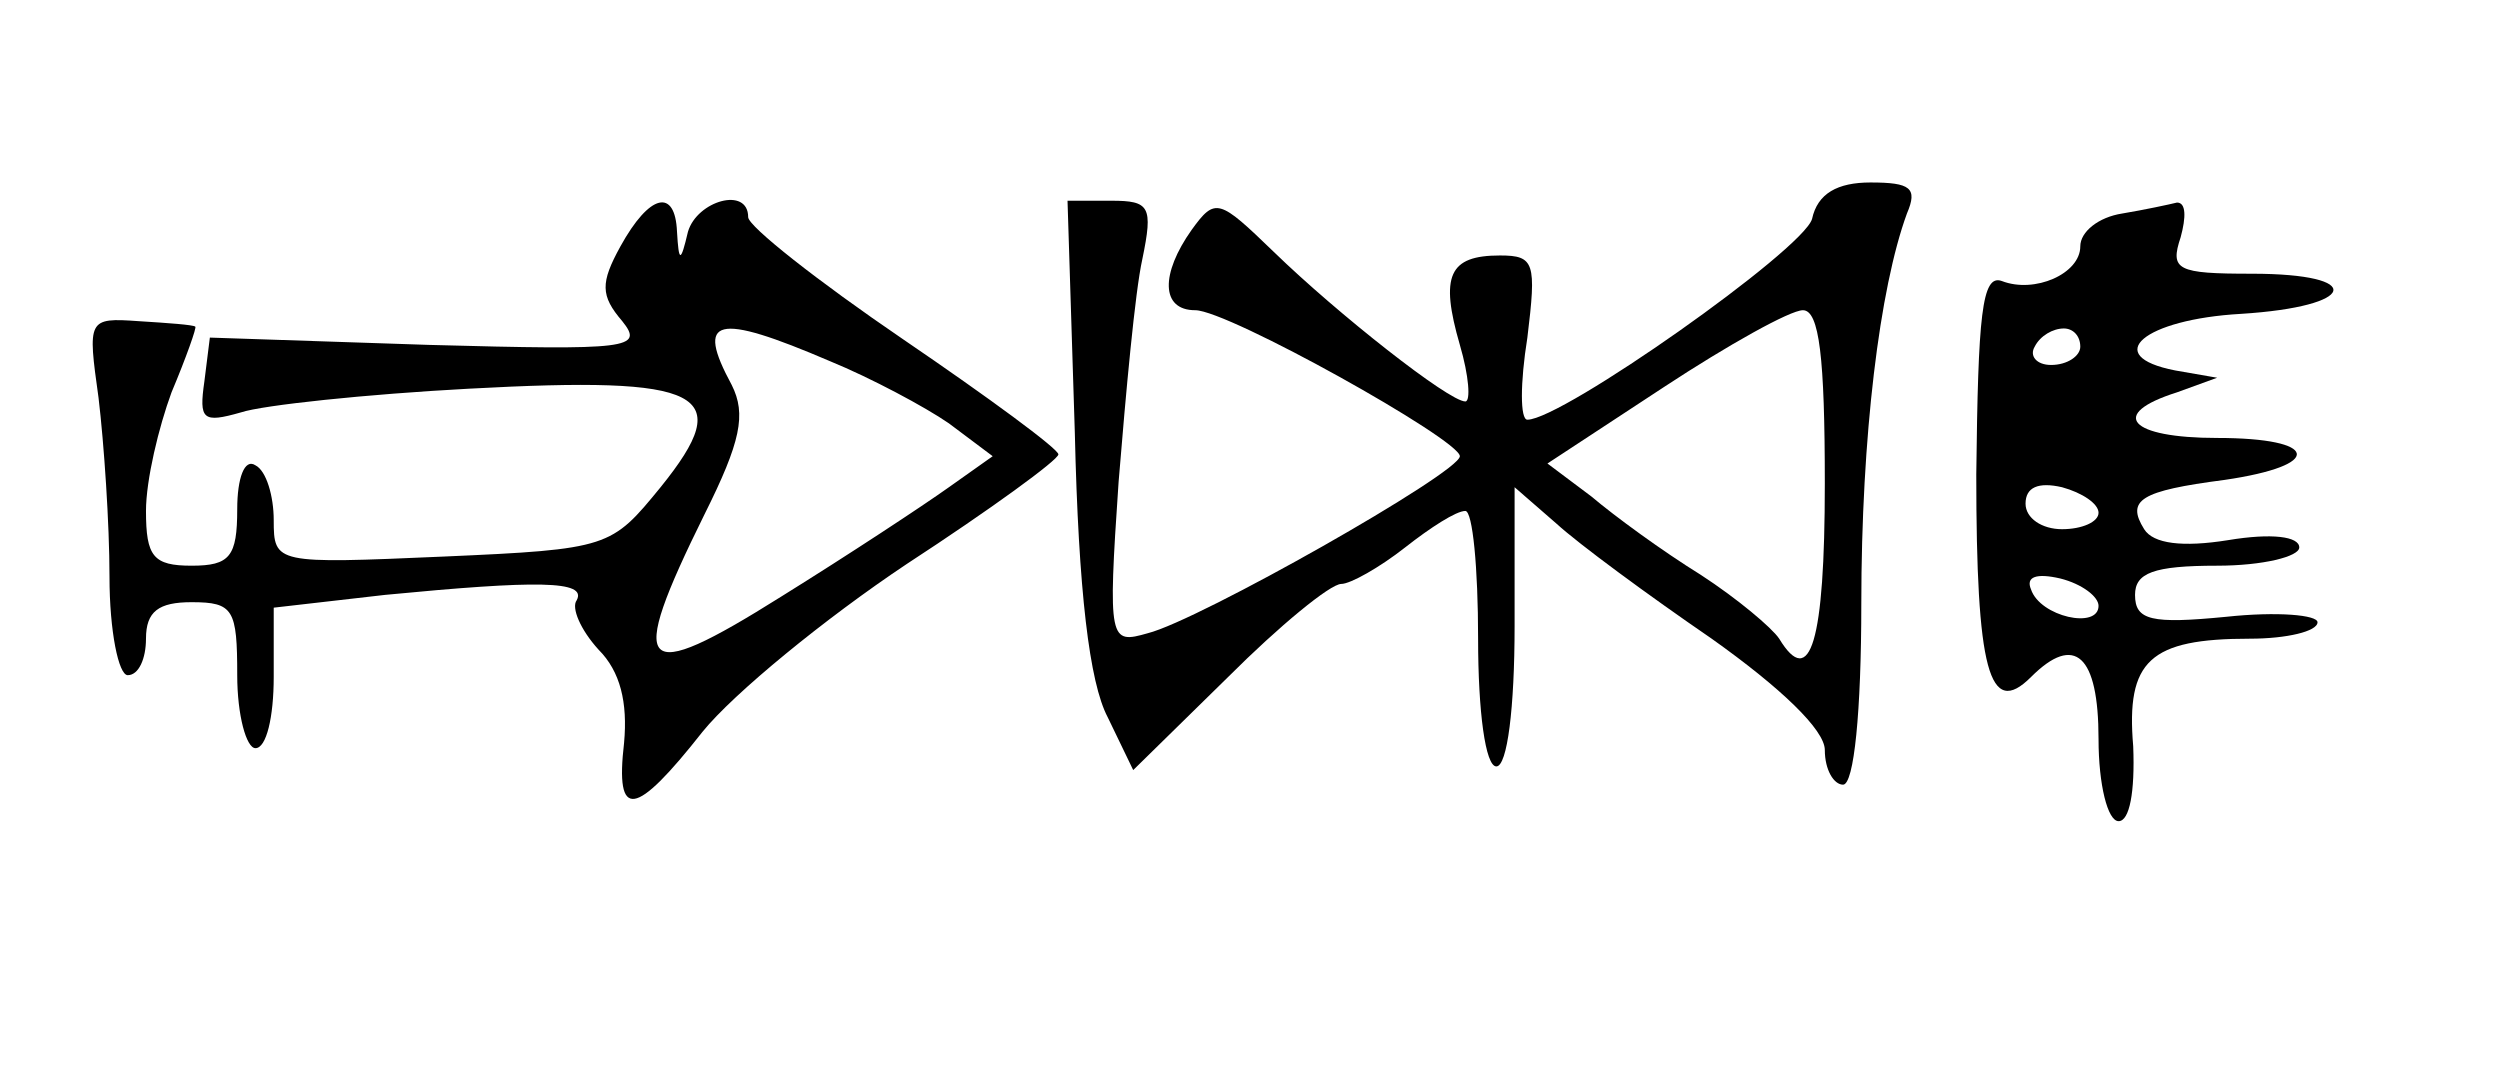
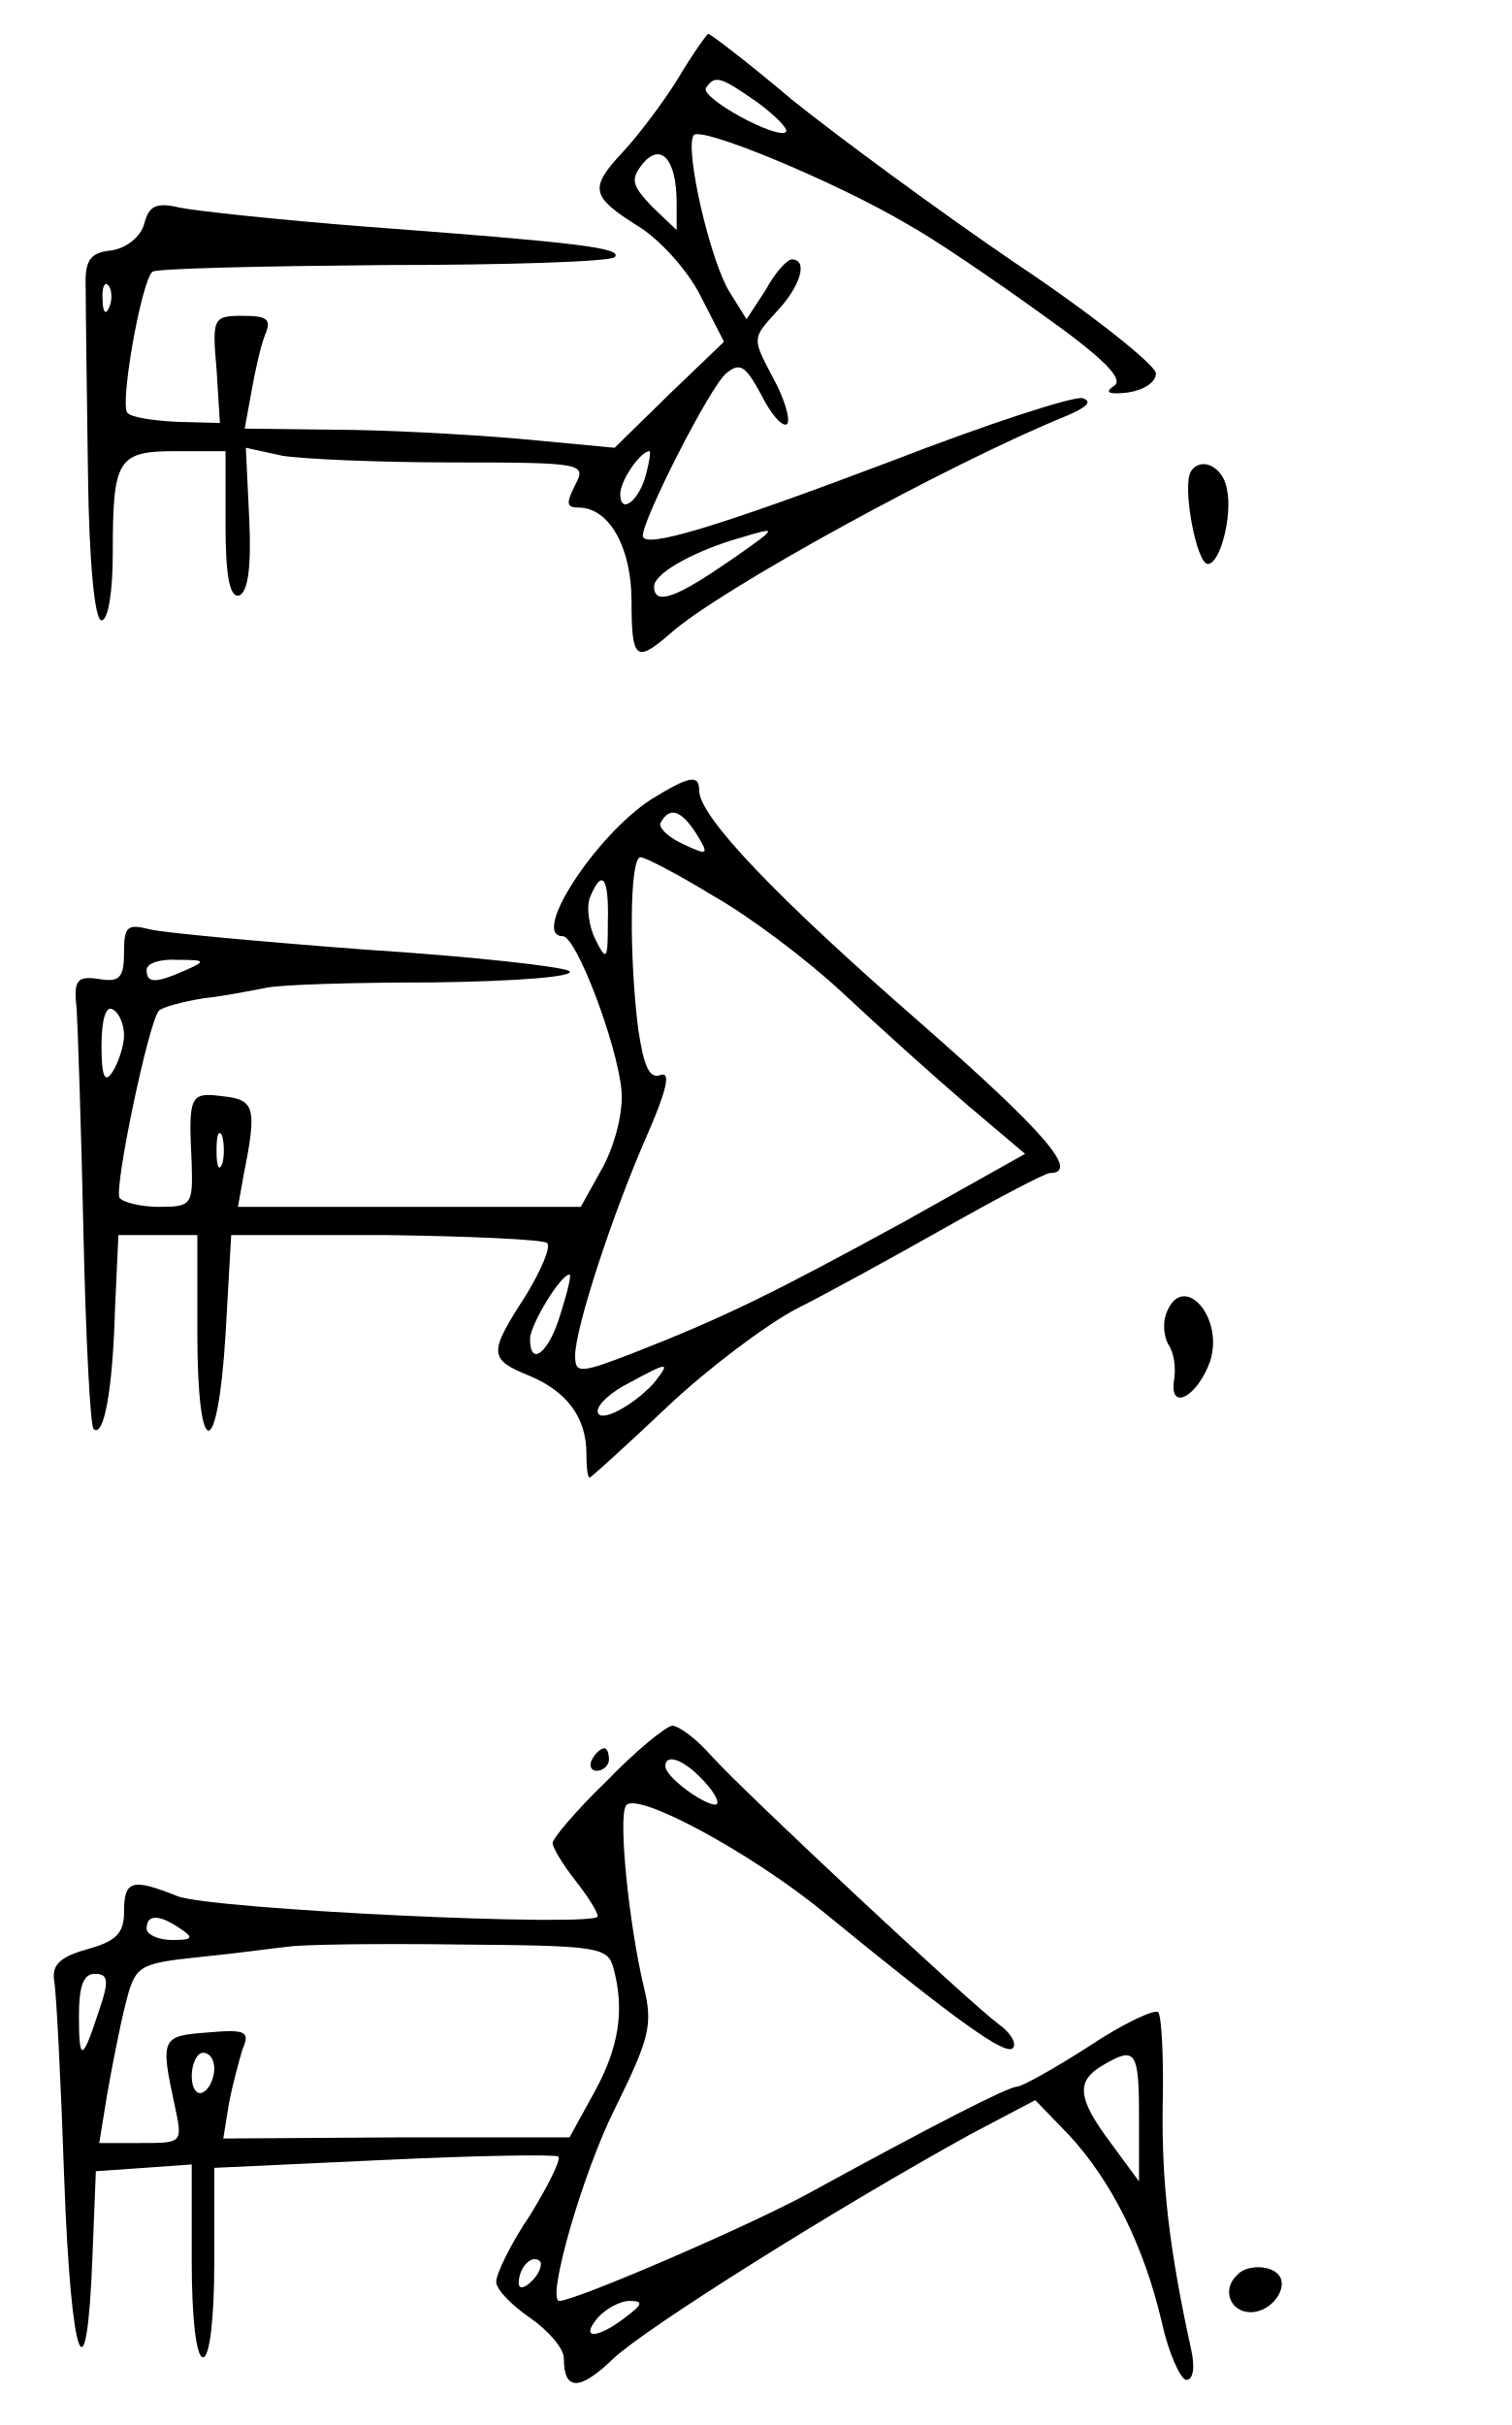
- <svg xmlns="http://www.w3.org/2000/svg" version="1.0" width="137pt" height="59pt" viewBox="0 0 137 59" preserveAspectRatio="xMidYMid meet">
-   <g transform="translate(0,59) scale(0.1,-0.1)" fill="#000000" stroke="none">
-     <path d="M993 470 c-5 -17 -137 -110 -156 -110 -4 0 -4 20 0 45 5 41 4 45 -15 45 -28 0 -33 -11 -22 -49 5 -17 6 -31 3 -31 -9 0 -70 48 -105 82 -30 29 -32 30 -45 12 -17 -24 -17 -44 2 -44 18 0 145 -71 145 -80 0 -9 -143 -90 -171 -97 -21 -6 -22 -5 -16 83 4 49 9 104 13 122 6 29 4 32 -17 32 l-24 0 4 -127 c2 -87 8 -137 18 -156 l14 -29 52 51 c28 28 56 51 62 51 5 0 21 9 35 20 14 11 28 20 33 20 4 0 7 -31 7 -70 0 -40 4 -70 10 -70 6 0 10 32 10 77 l0 76 23 -20 c12 -11 50 -39 85 -63 38 -27 62 -50 62 -61 0 -11 5 -19 10 -19 6 0 10 40 10 99 0 92 10 173 25 214 6 14 2 17 -20 17 -18 0 -29 -6 -32 -20z m7 -145 c0 -87 -8 -113 -25 -85 -4 6 -23 22 -43 35 -21 13 -47 32 -60 43 l-24 18 64 42 c35 23 69 42 76 42 9 0 12 -26 12 -95z" />
-     <path d="M340 455 c-11 -20 -11 -27 1 -41 12 -15 4 -16 -106 -13 l-120 4 -3 -24 c-3 -21 -1 -23 20 -17 12 4 69 10 125 13 129 7 147 -2 105 -54 -27 -33 -28 -34 -119 -38 -92 -4 -93 -4 -93 20 0 13 -4 27 -10 30 -6 4 -10 -7 -10 -24 0 -26 -4 -31 -25 -31 -21 0 -25 5 -25 30 0 17 7 46 14 65 8 19 14 36 13 36 -1 1 -15 2 -31 3 -28 2 -28 1 -22 -42 3 -25 6 -69 6 -98 0 -30 5 -54 10 -54 6 0 10 9 10 20 0 15 7 20 25 20 23 0 25 -4 25 -40 0 -22 5 -40 10 -40 6 0 10 17 10 39 l0 38 61 7 c83 8 111 8 105 -3 -3 -4 2 -16 12 -27 12 -12 16 -29 14 -51 -5 -43 6 -41 43 6 17 21 67 62 112 92 46 30 83 57 83 60 0 3 -38 31 -85 63 -47 32 -85 62 -85 67 0 17 -28 9 -33 -8 -4 -17 -5 -17 -6 0 -1 24 -15 21 -31 -8z m115 -63 c22 -9 52 -25 65 -34 l24 -18 -24 -17 c-14 -10 -55 -37 -92 -60 -78 -49 -85 -42 -42 45 20 40 23 55 15 71 -20 37 -9 40 54 13z" />
-     <path d="M1163 473 c-13 -2 -23 -10 -23 -18 0 -15 -25 -26 -43 -19 -11 4 -13 -19 -14 -106 0 -107 7 -134 30 -111 24 24 37 12 37 -34 0 -25 5 -45 11 -45 6 0 9 16 8 41 -4 47 9 59 64 59 20 0 37 4 37 9 0 4 -22 6 -50 3 -41 -4 -50 -2 -50 12 0 12 10 16 45 16 25 0 45 5 45 10 0 6 -15 8 -39 4 -25 -4 -41 -2 -46 6 -10 16 -2 21 44 27 55 8 52 23 -4 23 -48 0 -60 13 -22 25 l22 8 -23 4 c-41 8 -17 28 36 31 64 4 69 22 6 22 -41 0 -45 2 -39 20 3 11 3 19 -2 19 -4 -1 -18 -4 -30 -6z m-23 -73 c0 -5 -7 -10 -16 -10 -8 0 -12 5 -9 10 3 6 10 10 16 10 5 0 9 -4 9 -10z m10 -91 c0 -5 -9 -9 -20 -9 -11 0 -20 6 -20 14 0 9 7 12 20 9 11 -3 20 -9 20 -14z m0 -51 c0 -13 -32 -6 -37 9 -3 7 3 9 16 6 12 -3 21 -10 21 -15z" />
+ <svg xmlns="http://www.w3.org/2000/svg" version="1.0" width="134pt" height="215pt" viewBox="0 0 134 215" preserveAspectRatio="xMidYMid meet">
+   <g transform="translate(0,215) scale(0.1,-0.1)" fill="#000000" stroke="none">
+     <path d="M601 2080 c-13 -21 -35 -50 -48 -64 -31 -33 -29 -40 12 -66 20 -12 45 -40 56 -62 l21 -41 -49 -47 -48 -47 -85 8 c-47 4 -120 8 -164 8 l-79 1 6 33 c3 17 8 40 12 50 6 14 2 17 -20 17 -26 0 -27 -2 -23 -47 l3 -48 -38 1 c-21 1 -41 4 -44 8 -7 7 12 115 22 125 3 3 95 5 205 6 109 0 201 3 205 7 8 8 -32 13 -220 27 -77 6 -152 14 -166 17 -21 5 -27 1 -31 -14 -3 -12 -16 -22 -29 -24 -20 -2 -24 -9 -23 -35 0 -18 1 -91 2 -163 1 -79 6 -130 12 -130 6 0 10 26 10 59 0 84 4 91 56 91 l44 0 0 -66 c0 -46 4 -64 12 -62 8 3 11 26 9 68 l-3 63 32 -7 c18 -3 86 -6 152 -6 116 0 118 -1 108 -20 -8 -16 -8 -20 3 -20 27 0 47 -35 47 -83 0 -52 4 -55 34 -29 43 39 250 152 351 193 19 8 24 13 15 16 -8 2 -85 -23 -170 -56 -156 -59 -220 -78 -220 -66 0 15 60 133 74 144 12 10 17 7 31 -19 9 -18 19 -29 23 -26 3 4 -2 22 -13 42 -18 34 -18 34 3 57 22 23 29 47 14 47 -4 0 -15 -12 -23 -27 l-17 -26 -15 24 c-17 27 -40 126 -32 139 5 9 126 -41 190 -79 22 -12 75 -48 118 -79 55 -39 74 -58 65 -64 -9 -6 -5 -8 12 -6 14 2 25 9 25 17 0 7 -56 52 -125 98 -69 47 -157 112 -197 144 -39 33 -73 59 -75 59 -1 0 -14 -18 -27 -40z m71 -21 c16 -12 27 -23 25 -26 -8 -7 -76 30 -71 39 8 12 13 10 46 -13z m-72 -89 l0 -24 -22 21 c-18 19 -19 24 -8 38 16 19 30 4 30 -35z m-503 -92 c-3 -8 -6 -5 -6 6 -1 11 2 17 5 13 3 -3 4 -12 1 -19z m476 -148 c-6 -24 -23 -37 -23 -18 0 12 18 38 26 38 1 0 0 -9 -3 -20z m106 -54 c-3 -3 -21 -16 -42 -30 -40 -27 -57 -32 -57 -16 0 11 31 29 69 41 33 10 35 10 30 5z" />
+     <path d="M1056 1732 c-8 -13 5 -82 15 -82 11 0 22 43 17 66 -3 20 -23 30 -32 16z" />
+     <path d="M577 1441 c-49 -32 -107 -121 -78 -121 12 0 48 -95 52 -136 2 -18 -5 -47 -16 -68 l-20 -36 -152 0 -152 0 5 28 c12 60 10 67 -18 70 -30 4 -31 1 -28 -60 1 -36 0 -38 -29 -38 -16 0 -32 4 -35 8 -5 9 26 157 35 166 3 3 21 8 40 11 19 2 43 7 54 9 11 3 78 5 150 5 73 1 125 5 120 10 -6 4 -86 13 -180 19 -93 7 -180 15 -192 18 -20 5 -23 3 -23 -20 0 -23 -4 -27 -22 -24 -20 3 -23 -1 -20 -27 1 -16 4 -106 6 -198 2 -92 6 -171 9 -174 9 -8 17 34 19 107 l3 65 35 0 35 0 0 -87 c0 -115 18 -115 25 -1 l5 88 137 0 c75 -1 140 -4 143 -7 4 -3 -5 -24 -19 -47 -33 -51 -33 -56 4 -71 33 -14 50 -37 50 -69 0 -12 1 -21 3 -21 1 0 32 28 69 63 36 34 88 73 115 87 26 13 86 46 132 72 46 26 88 48 92 48 27 0 -5 37 -117 135 -125 109 -194 181 -194 204 0 15 -9 13 -43 -8z m41 -31 c11 -18 10 -19 -13 -8 -13 6 -22 15 -19 19 8 14 18 11 32 -11z m14 -54 c32 -18 84 -57 116 -87 32 -30 81 -74 109 -98 l52 -44 -107 -60 c-117 -64 -160 -85 -239 -116 -49 -19 -53 -19 -53 -3 0 25 34 128 64 196 17 39 21 56 12 53 -10 -4 -15 7 -20 40 -8 63 -8 153 2 153 4 0 33 -15 64 -34z m-93 -23 c0 -34 -1 -36 -11 -16 -6 12 -8 29 -5 37 11 27 17 18 16 -21z m-374 -43 c-27 -12 -35 -12 -35 0 0 6 12 10 28 9 24 0 25 -1 7 -9z m-55 -58 c0 -9 -5 -24 -10 -32 -7 -11 -10 -5 -10 23 0 23 4 36 10 32 6 -3 10 -14 10 -23z m87 -114 c-3 -7 -5 -2 -5 12 0 14 2 19 5 13 2 -7 2 -19 0 -25z m300 -133 c-10 -34 -27 -48 -27 -22 0 12 27 57 35 57 2 0 -2 -16 -8 -35z m83 -61 c-19 -21 -50 -37 -50 -25 0 6 12 17 28 25 35 19 37 19 22 0z" />
+     <path d="M1034 985 c-3 -8 -2 -20 2 -27 5 -7 7 -21 5 -32 -4 -28 21 -14 32 17 13 40 -25 81 -39 42z" />
+     <path d="M538 571 c-27 -26 -48 -51 -48 -55 0 -4 9 -19 20 -33 11 -14 20 -28 20 -32 0 -10 -344 6 -373 18 -40 16 -47 14 -47 -14 0 -19 -7 -26 -32 -33 -25 -7 -32 -14 -30 -28 2 -10 6 -90 9 -177 6 -163 20 -200 25 -67 l3 75 43 3 42 3 0 -85 c0 -51 4 -86 10 -86 6 0 10 35 10 84 l0 84 151 7 c82 4 152 5 154 3 3 -2 -9 -26 -25 -52 -17 -25 -30 -52 -30 -59 0 -7 14 -21 30 -32 16 -11 30 -27 30 -36 0 -29 14 -29 44 0 30 28 199 134 317 199 l57 30 30 -31 c37 -40 66 -97 82 -165 6 -28 17 -52 22 -52 6 0 8 11 4 28 -19 87 -26 146 -25 215 1 42 -1 80 -4 83 -3 3 -31 -10 -61 -30 -31 -20 -60 -36 -64 -36 -8 0 -76 -35 -182 -93 -52 -29 -210 -97 -224 -97 -12 0 21 115 50 172 30 61 33 73 25 106 -13 54 -23 150 -16 161 8 14 110 -41 175 -94 121 -99 161 -127 168 -121 4 4 -2 14 -12 21 -27 20 -225 205 -255 238 -13 15 -29 27 -35 27 -6 -1 -32 -22 -58 -49z m87 -1 c10 -11 14 -20 9 -20 -12 1 -44 25 -44 34 0 12 17 6 35 -14z m-465 -130 c12 -8 11 -10 -7 -10 -13 0 -23 5 -23 10 0 13 11 13 30 0z m384 -35 c10 -37 5 -70 -17 -110 l-22 -40 -153 0 -154 -1 5 31 c3 16 9 38 12 48 7 16 3 18 -31 15 -41 -3 -42 -5 -29 -65 7 -33 7 -33 -30 -33 l-37 0 7 43 c4 23 11 59 16 79 9 36 11 37 67 43 31 3 66 8 77 9 11 2 79 3 152 2 123 -1 132 -2 137 -21z m-456 -37 c-15 -46 -18 -47 -18 -5 0 26 4 37 14 37 12 0 13 -6 4 -32z m102 -52 c0 -8 -4 -18 -10 -21 -5 -3 -10 3 -10 14 0 12 5 21 10 21 6 0 10 -6 10 -14z m820 -43 l0 -57 -25 34 c-30 40 -31 55 -7 69 29 17 32 13 32 -46z m-538 -145 c-7 -7 -12 -8 -12 -2 0 14 12 26 19 19 2 -3 -1 -11 -7 -17z m82 -33 c-25 -19 -40 -19 -24 0 7 8 20 15 28 15 13 0 12 -3 -4 -15z" />
+     <path d="M525 590 c-3 -5 -1 -10 4 -10 6 0 11 5 11 10 0 6 -2 10 -4 10 -3 0 -8 -4 -11 -10z" />
+     <path d="M1097 133 c-14 -13 -6 -33 12 -33 19 0 35 23 24 34 -8 8 -28 8 -36 -1z" />
  </g>
</svg>
